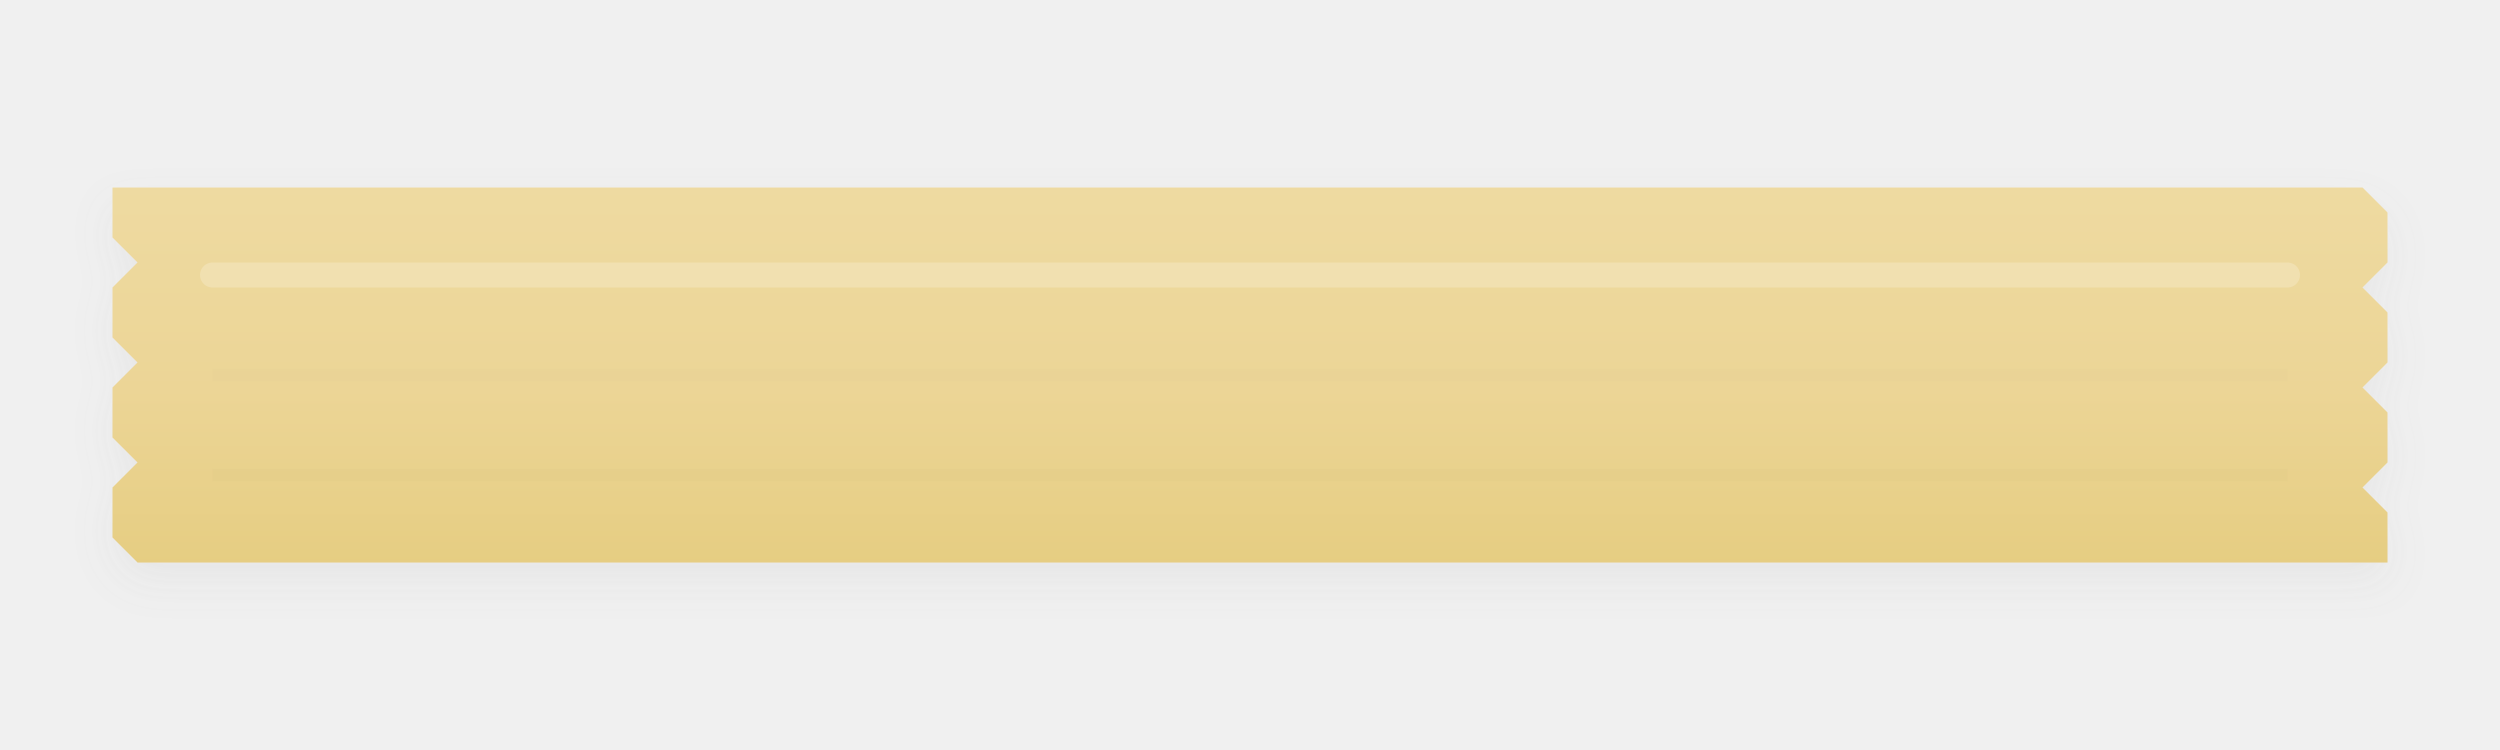
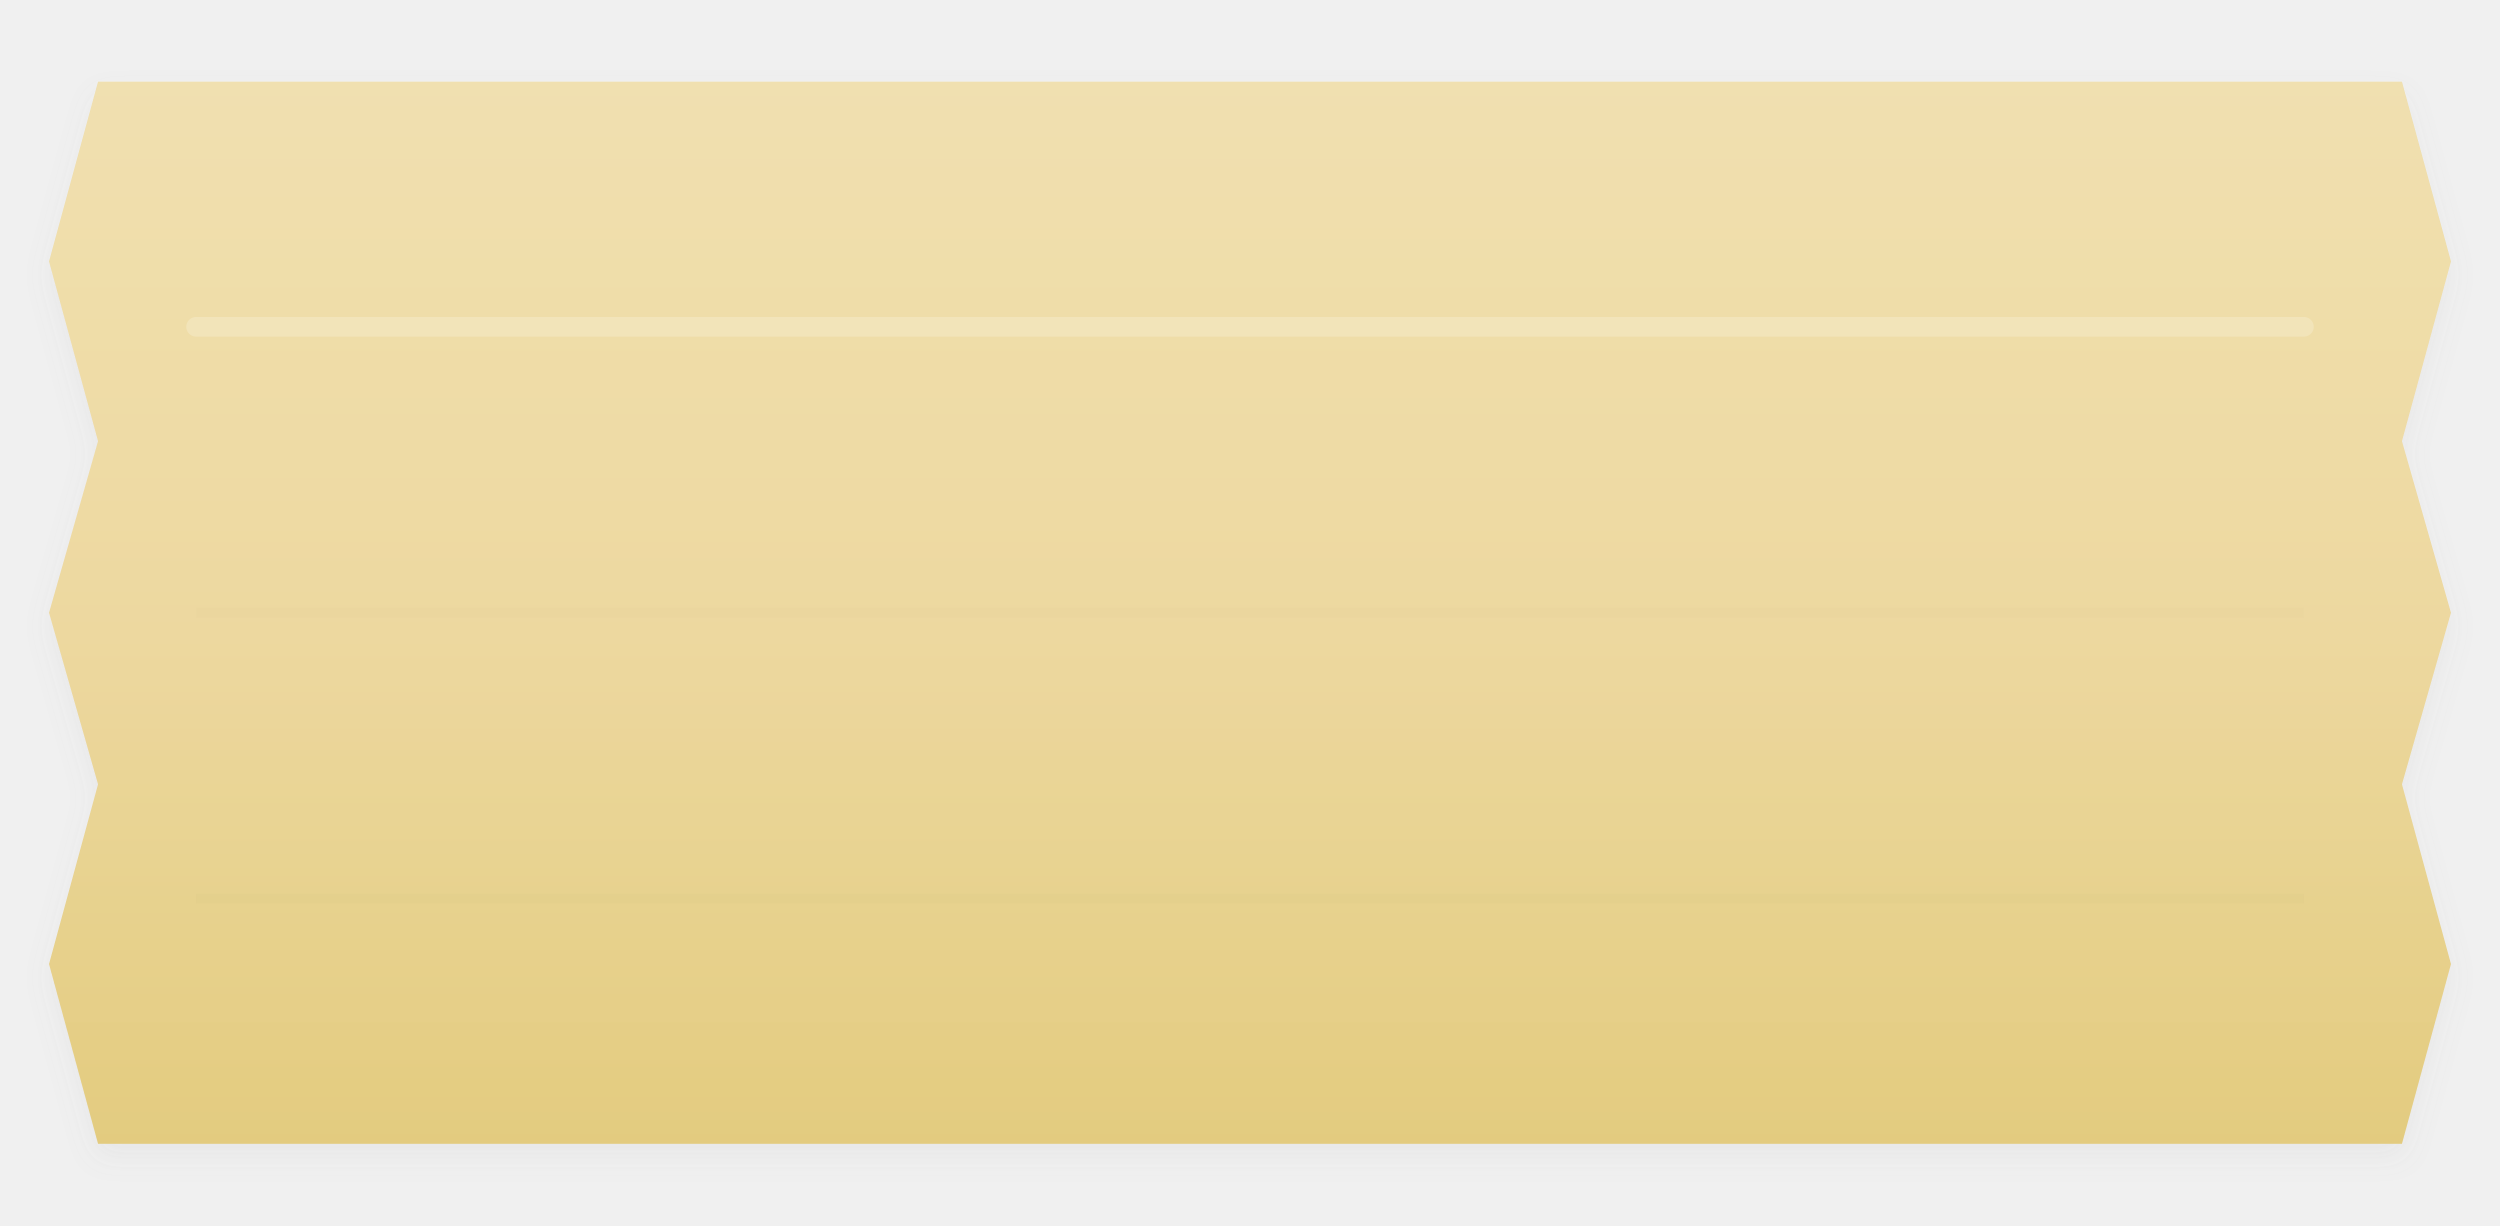
- <svg xmlns="http://www.w3.org/2000/svg" viewBox="0 0 400 120" fill="none">
+ <svg xmlns="http://www.w3.org/2000/svg" viewBox="0 0 1530 750" fill="none">
  <defs>
-     <linearGradient id="g" x1="0" y1="0" x2="0" y2="120" gradientUnits="userSpaceOnUse">
+     <linearGradient id="g" x1="0" y1="0" x2="0" y2="750" gradientUnits="userSpaceOnUse">
      <stop offset="0" stop-color="#f0dfab" />
      <stop offset=".52" stop-color="#ecd596" />
      <stop offset="1" stop-color="#dfc56c" />
    </linearGradient>
-     <filter id="shadow" x="-20%" y="-30%" width="140%" height="170%">
-       <feDropShadow dx="0" dy="3" stdDeviation="3.2" flood-color="#8f8f8f" flood-opacity=".10" />
+     <filter id="shadow" x="-20%" y="-20%" width="140%" height="140%">
+       <feDropShadow dx="0" dy="8" stdDeviation="8" flood-color="#8f8f8f" flood-opacity=".10" />
    </filter>
  </defs>
-   <path d="M22 30H378L382 34V42L378 46L382 50V58L378 62L382 66V74L378 78L382 82V90H22L18 86V78L22 74L18 70V62L22 58L18 54V46L22 42L18 38V30Z" fill="url(#g)" filter="url(#shadow)" />
-   <path d="M34 44H366" stroke="#ffffff" stroke-opacity=".20" stroke-width="4" stroke-linecap="round" />
-   <path d="M34 60H366" stroke="#d8c48f" stroke-opacity=".10" stroke-width="2" />
-   <path d="M34 76H366" stroke="#bfa96f" stroke-opacity=".06" stroke-width="2" />
+   <path d="       M60 50       H1470        L1500 160       L1470 270       L1500 375       L1470 480       L1500 590       L1470 700        H60        L30 590       L60 480       L30 375       L60 270       L30 160       L60 50       Z" fill="url(#g)" filter="url(#shadow)" opacity="0.90" />
+   <path d="M120 200H1410" stroke="#ffffff" stroke-opacity=".20" stroke-width="12" stroke-linecap="round" />
+   <path d="M120 375H1410" stroke="#d8c48f" stroke-opacity=".10" stroke-width="6" />
+   <path d="M120 550H1410" stroke="#bfa96f" stroke-opacity=".06" stroke-width="6" />
</svg>
